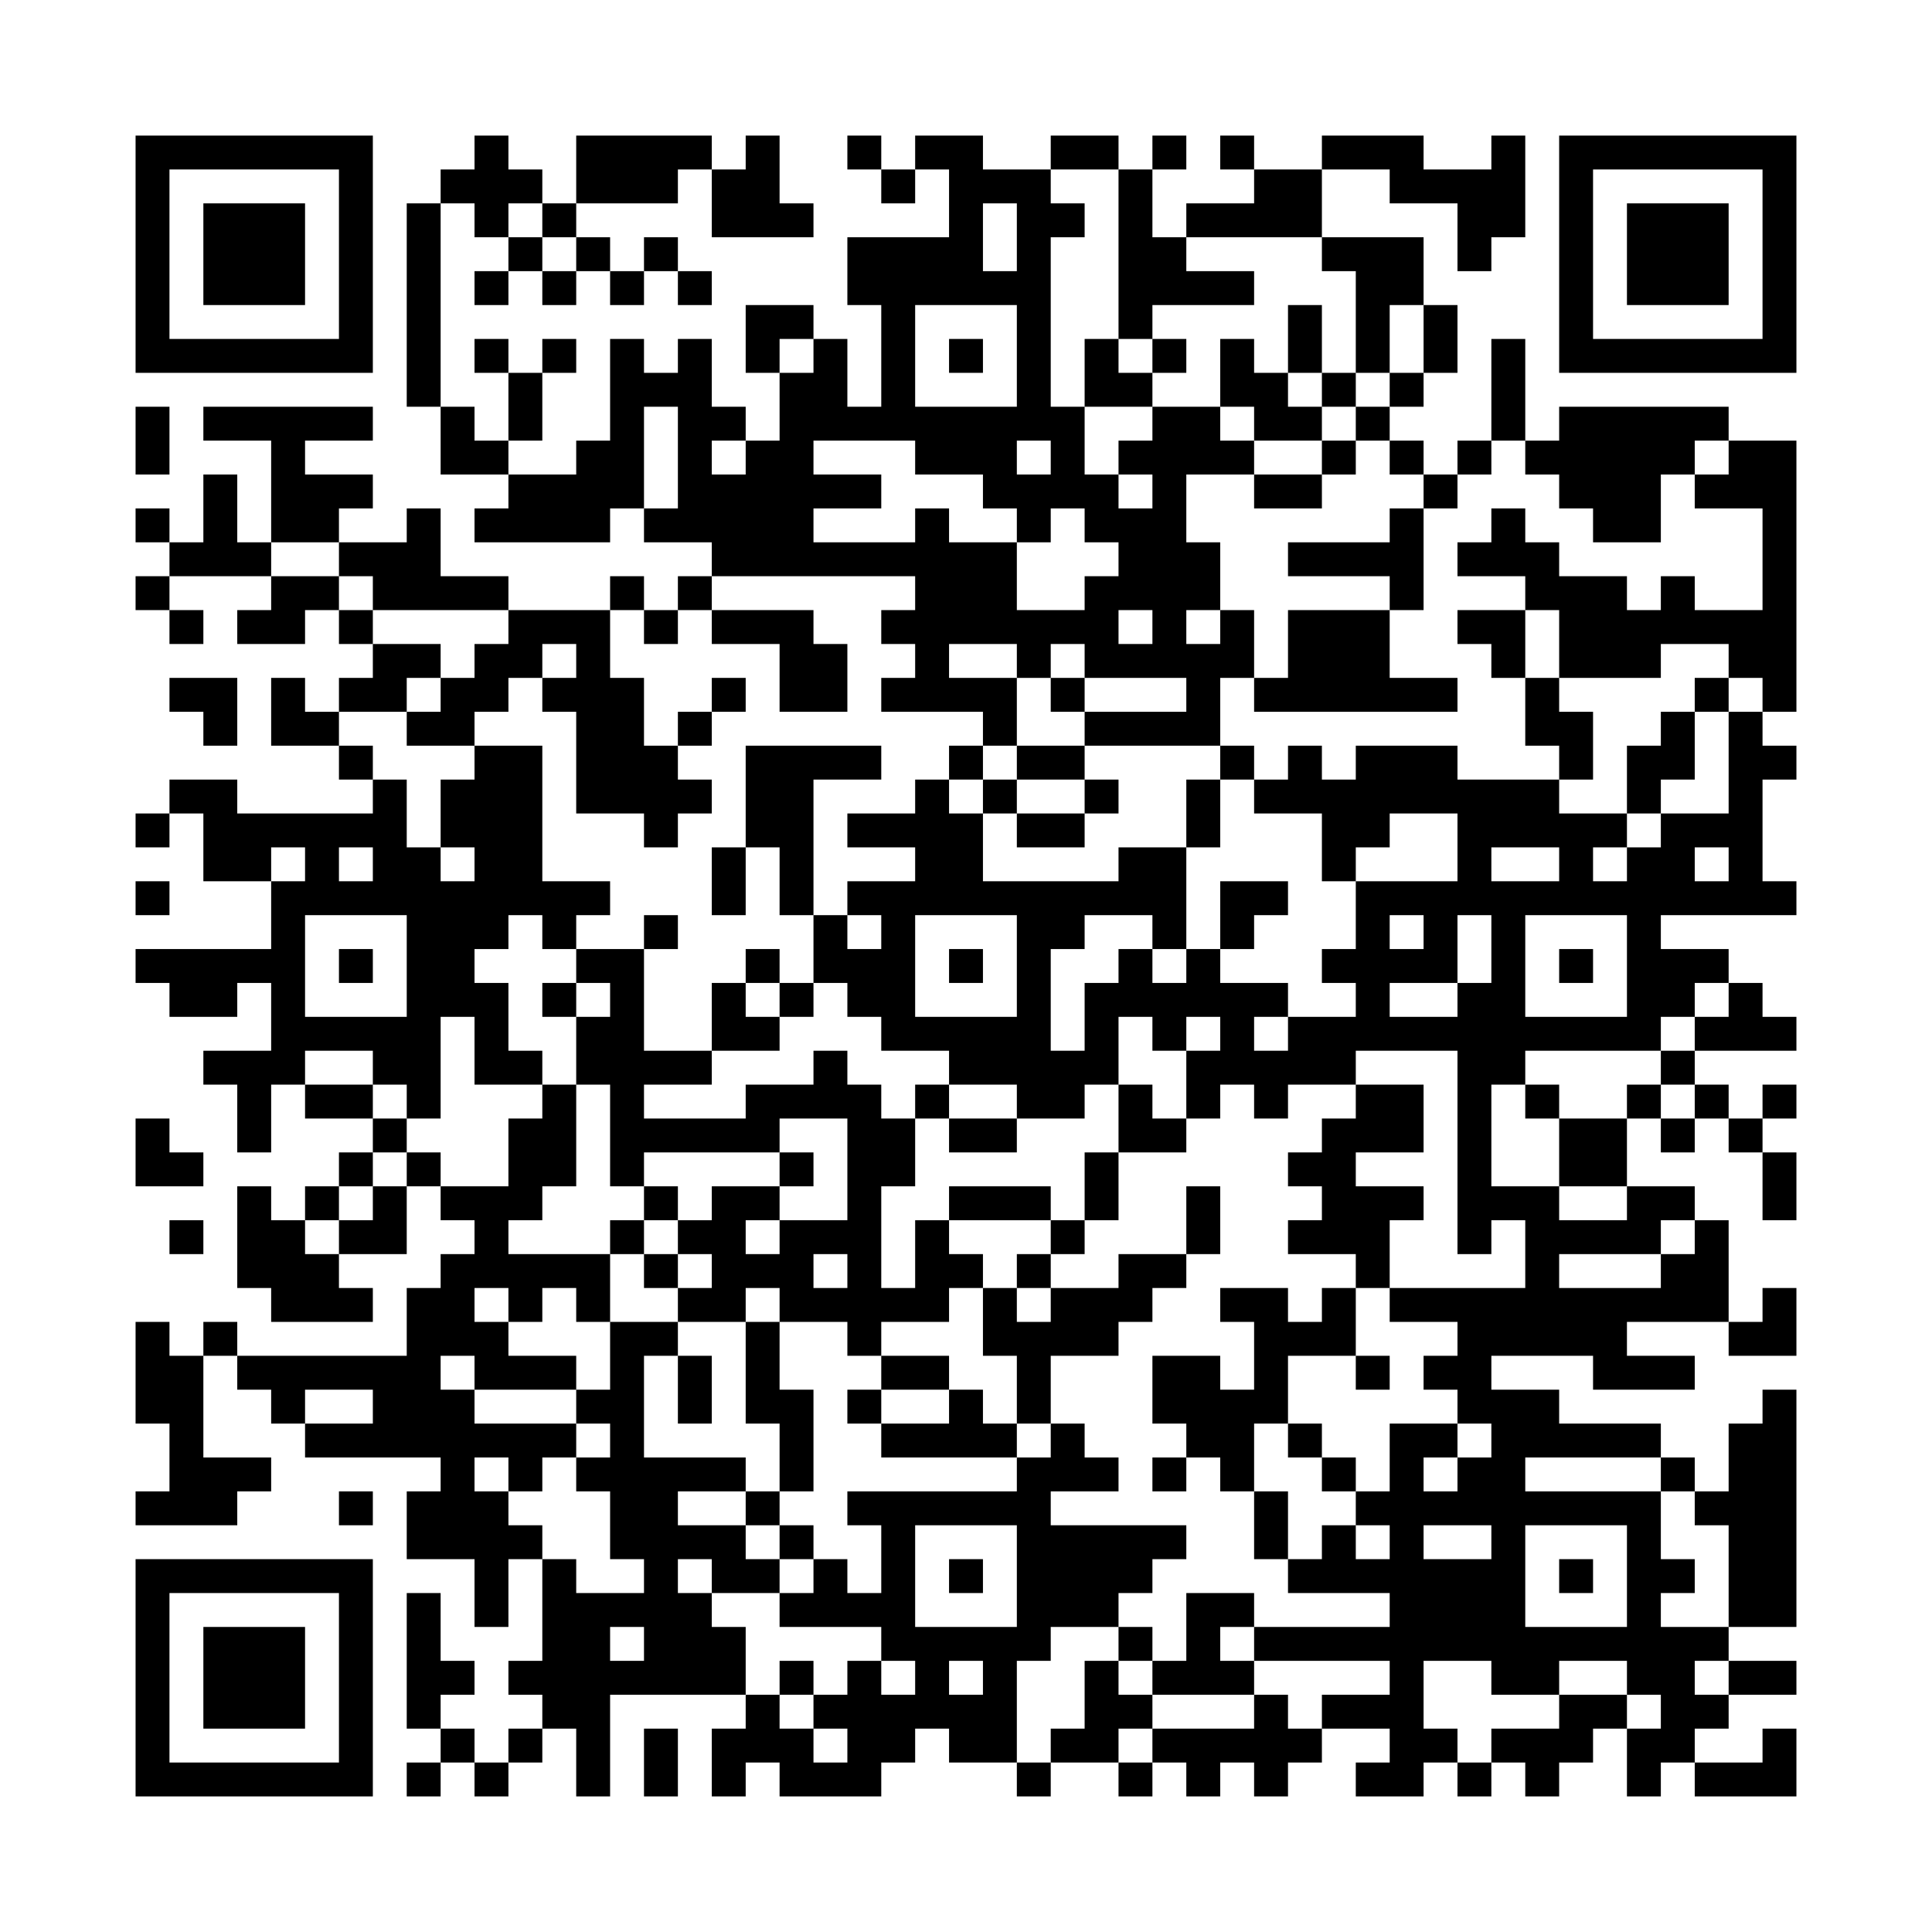
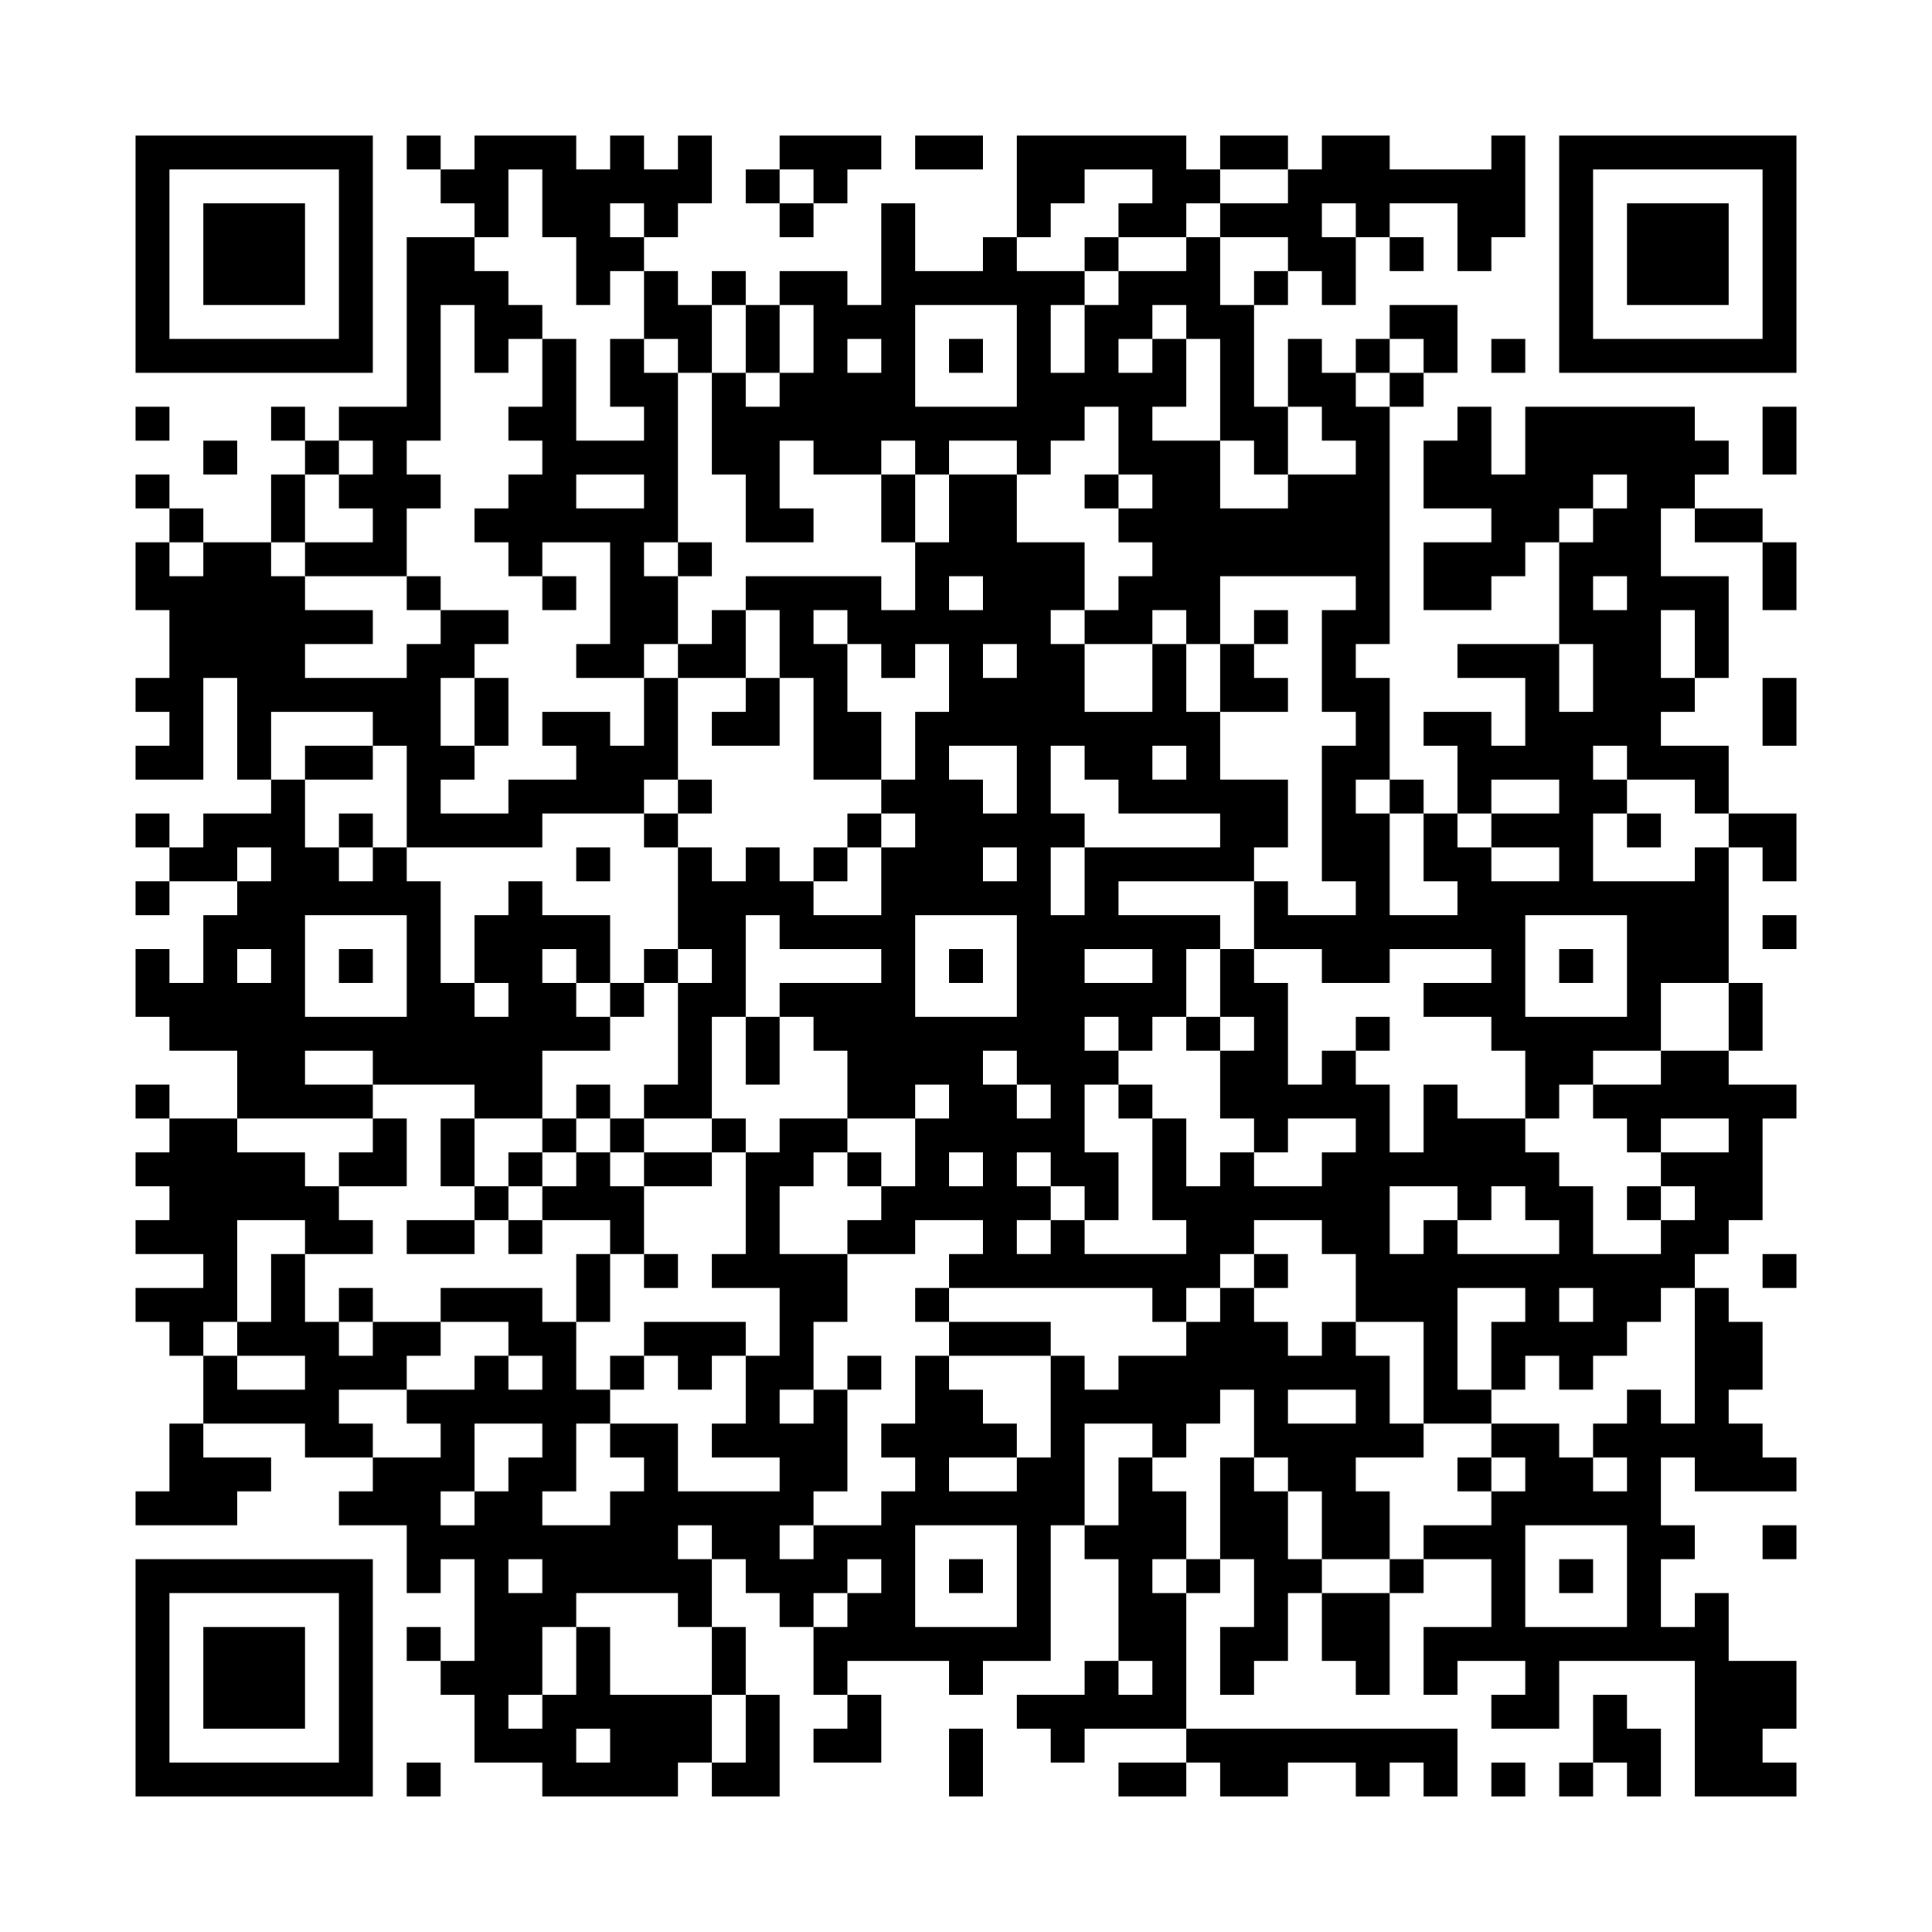
<svg xmlns="http://www.w3.org/2000/svg" viewBox="0 0 57 57">
-   <path d="M4 4h7v7h-7zM14 4h1v1h1v1h-1v1h-1v-1h-1v-1h1zM17 4h4v1h-1v1h-3zM22 4h1v2h1v1h-3v-2h1zM25 4h1v1h-1zM27 4h2v1h2v1h1v1h-1v5h1v2h1v1h1v-1h-1v-1h1v-1h2v1h1v1h-2v2h1v2h-1v1h1v-1h1v2h-1v2h-4v-1h3v-1h-3v-1h-1v1h-1v-1h-2v1h2v2h-1v-1h-3v-1h1v-1h-1v-1h1v-1h-6v-1h-2v-1h1v-3h-1v3h-1v1h-4v-1h1v-1h2v-1h1v-3h1v1h1v-1h1v2h1v1h-1v1h1v-1h1v-2h1v-1h1v2h1v-3h-1v-2h3v-2h-1zM31 4h2v1h-2zM34 4h1v1h-1zM36 4h1v1h-1zM39 4h3v1h2v-1h1v3h-1v1h-1v-2h-2v-1h-2zM46 4h7v7h-7zM5 5v5h5v-5zM26 5h1v1h-1zM33 5h1v2h1v1h2v1h-3v1h-1zM37 5h2v2h-4v-1h2zM47 5v5h5v-5zM6 6h3v3h-3zM12 6h1v6h-1zM16 6h1v1h-1zM29 6v2h1v-2zM48 6h3v3h-3zM15 7h1v1h-1zM17 7h1v1h-1zM19 7h1v1h-1zM39 7h3v2h-1v2h-1v-3h-1zM14 8h1v1h-1zM16 8h1v1h-1zM18 8h1v1h-1zM20 8h1v1h-1zM22 9h2v1h-1v1h-1zM27 9v3h3v-3zM38 9h1v2h-1zM42 9h1v2h-1zM14 10h1v1h-1zM16 10h1v1h-1zM28 10h1v1h-1zM32 10h1v1h1v1h-2zM34 10h1v1h-1zM36 10h1v1h1v1h1v1h-2v-1h-1zM44 10h1v3h-1zM15 11h1v2h-1zM39 11h1v1h-1zM41 11h1v1h-1zM4 12h1v2h-1zM6 12h5v1h-2v1h2v1h-1v1h-2v-3h-2zM13 12h1v1h1v1h-2zM40 12h1v1h-1zM46 12h5v1h-1v1h-1v2h-2v-1h-1v-1h-1v-1h1zM24 13v1h2v1h-2v1h3v-1h1v1h2v2h2v-1h1v-1h-1v-1h-1v1h-1v-1h-1v-1h-2v-1zM30 13v1h1v-1zM39 13h1v1h-1zM41 13h1v1h-1zM43 13h1v1h-1zM51 13h2v8h-1v-1h-1v-1h-2v1h-3v-2h-1v-1h-2v-1h1v-1h1v1h1v1h2v1h1v-1h1v1h2v-3h-2v-1h1zM6 14h1v2h1v1h-3v-1h1zM37 14h2v1h-2zM42 14h1v1h-1zM4 15h1v1h-1zM12 15h1v2h2v1h-4v-1h-1v-1h2zM41 15h1v3h-1v-1h-3v-1h3zM4 17h1v1h-1zM8 17h2v1h-1v1h-2v-1h1zM18 17h1v1h-1zM20 17h1v1h-1zM5 18h1v1h-1zM10 18h1v1h-1zM15 18h3v2h1v2h1v1h1v1h-1v1h-1v-1h-2v-3h-1v-1h1v-1h-1v1h-1v1h-1v1h-2v-1h1v-1h1v-1h1zM19 18h1v1h-1zM21 18h3v1h1v2h-2v-2h-2zM33 18v1h1v-1zM38 18h3v2h2v1h-6v-1h1zM43 18h2v2h-1v-1h-1zM11 19h2v1h-1v1h-2v-1h1zM5 20h2v2h-1v-1h-1zM8 20h1v1h1v1h-2zM21 20h1v1h-1zM31 20h1v1h-1zM45 20h1v1h1v2h-1v-1h-1zM50 20h1v1h-1zM20 21h1v1h-1zM49 21h1v2h-1v1h-1v-2h1zM51 21h1v1h1v1h-1v3h1v1h-4v1h2v1h-1v1h-1v1h-4v1h-1v3h2v1h2v-1h2v1h-1v1h-3v1h3v-1h1v-1h1v3h-3v1h2v1h-3v-1h-3v1h2v1h3v1h-4v1h4v2h1v1h-1v1h2v1h-1v1h1v1h-1v1h-1v1h-1v-2h1v-1h-1v-1h-2v1h-2v-1h-2v2h1v1h-1v1h-2v-1h1v-1h-2v-1h2v-1h-4v-1h4v-1h-3v-1h1v-1h1v1h1v-1h-1v-1h1v-2h2v1h-1v1h1v-1h1v-1h-1v-1h-1v-1h1v-1h-2v-1h4v-2h-1v1h-1v-6h-3v1h-2v1h-1v-1h-1v1h-1v-2h1v-1h-1v1h-1v-1h-1v2h-1v1h-2v-1h-2v-1h-2v-1h-1v-1h-1v-2h1v1h1v-1h-1v-1h2v-1h-2v-1h2v-1h1v1h1v2h4v-1h2v3h-1v-1h-2v1h-1v3h1v-2h1v-1h1v1h1v-1h1v1h2v1h-1v1h1v-1h2v-1h-1v-1h1v-2h3v-2h-2v1h-1v1h-1v-2h-2v-1h1v-1h1v1h1v-1h3v1h3v1h2v1h-1v1h1v-1h1v-1h2zM10 22h1v1h-1zM14 22h2v4h2v1h-1v1h-1v-1h-1v1h-1v1h1v2h1v1h-2v-2h-1v3h-1v-1h-1v-1h-2v1h-1v2h-1v-2h-1v-1h2v-2h-1v1h-2v-1h-1v-1h4v-2h1v-1h-1v1h-2v-2h-1v-1h2v1h4v-1h1v2h1v1h1v-1h-1v-2h1zM22 22h4v1h-2v4h-1v-2h-1zM28 22h1v1h-1zM30 22h2v1h-2zM36 22h1v1h-1zM29 23h1v1h-1zM32 23h1v1h-1zM35 23h1v2h-1zM4 24h1v1h-1zM30 24h2v1h-2zM10 25v1h1v-1zM21 25h1v2h-1zM44 25v1h2v-1zM50 25v1h1v-1zM4 26h1v1h-1zM36 26h2v1h-1v1h-1zM9 27v3h3v-3zM19 27h1v1h-1zM27 27v3h3v-3zM41 27v1h1v-1zM43 27v2h-2v1h2v-1h1v-2zM45 27v3h3v-3zM10 28h1v1h-1zM17 28h2v3h2v1h-2v1h3v-1h2v-1h1v1h1v1h1v2h-1v3h1v-2h1v1h1v1h-1v1h-2v1h-1v-1h-2v-1h-1v1h-2v-1h1v-1h-1v-1h1v-1h2v1h-1v1h1v-1h2v-3h-2v1h-4v1h-1v-3h-1v-2h1v-1h-1zM22 28h1v1h-1zM28 28h1v1h-1zM46 28h1v1h-1zM16 29h1v1h-1zM21 29h1v1h1v1h-2zM23 29h1v1h-1zM51 29h1v1h1v1h-3v-1h1zM49 31h1v1h-1zM9 32h2v1h-2zM16 32h1v3h-1v1h-1v1h3v2h-1v-1h-1v1h-1v-1h-1v1h1v1h2v1h-3v-1h-1v1h1v1h3v1h-1v1h-1v-1h-1v1h1v1h1v1h-1v2h-1v-2h-2v-2h1v-1h-4v-1h2v-1h-2v1h-1v-1h-1v-1h5v-2h1v-1h1v-1h-1v-1h2v-2h1zM27 32h1v1h-1zM33 32h1v1h1v1h-2zM40 32h2v2h-2v1h2v1h-1v2h-1v-1h-2v-1h1v-1h-1v-1h1v-1h1zM45 32h1v1h-1zM48 32h1v1h-1zM50 32h1v1h-1zM52 32h1v1h-1zM4 33h1v1h1v1h-2zM11 33h1v1h-1zM28 33h2v1h-2zM46 33h2v2h-2zM49 33h1v1h-1zM51 33h1v1h-1zM10 34h1v1h-1zM12 34h1v1h-1zM23 34h1v1h-1zM32 34h1v2h-1zM52 34h1v2h-1zM7 35h1v1h1v1h1v1h1v1h-3v-1h-1zM9 35h1v1h-1zM11 35h1v2h-2v-1h1zM19 35h1v1h-1zM28 35h3v1h-3zM35 35h1v2h-1zM5 36h1v1h-1zM18 36h1v1h-1zM31 36h1v1h-1zM19 37h1v1h-1zM24 37v1h1v-1zM30 37h1v1h-1zM33 37h2v1h-1v1h-1v1h-2v2h-1v-2h-1v-2h1v1h1v-1h2zM36 38h2v1h1v-1h1v2h-2v2h-1v2h-1v-1h-1v-1h-1v-2h2v1h1v-2h-1zM52 38h1v2h-2v-1h1zM4 39h1v1h1v3h2v1h-1v1h-3v-1h1v-2h-1zM6 39h1v1h-1zM18 39h2v1h-1v3h3v1h-2v1h2v1h1v1h-2v-1h-1v1h1v1h1v2h-4v3h-1v-2h-1v-1h-1v-1h1v-3h1v1h2v-1h-1v-2h-1v-1h1v-1h-1v-1h1zM22 39h1v2h1v3h-1v-2h-1zM20 40h1v2h-1zM26 40h2v1h-2zM40 40h1v1h-1zM25 41h1v1h-1zM28 41h1v1h1v1h-4v-1h2zM52 41h1v7h-2v-3h-1v-1h1v-2h1zM31 42h1v1h1v1h-2v1h4v1h-1v1h-1v1h-2v1h-1v3h-2v-1h-1v1h-1v1h-3v-1h-1v1h-1v-2h1v-1h1v1h1v1h1v-1h-1v-1h1v-1h1v1h1v-1h-1v-1h-3v-1h1v-1h1v1h1v-2h-1v-1h5v-1h1zM38 42h1v1h-1zM34 43h1v1h-1zM39 43h1v1h-1zM49 43h1v1h-1zM10 44h1v1h-1zM22 44h1v1h-1zM37 44h1v2h-1zM23 45h1v1h-1zM27 45v3h3v-3zM42 45v1h2v-1zM45 45v3h3v-3zM4 46h7v7h-7zM28 46h1v1h-1zM46 46h1v1h-1zM5 47v5h5v-5zM12 47h1v2h1v1h-1v1h-1zM35 47h2v1h-1v1h1v1h-3v-1h1zM6 48h3v3h-3zM18 48v1h1v-1zM33 48h1v1h-1zM23 49h1v1h-1zM28 49v1h1v-1zM32 49h1v1h1v1h-1v1h-2v-1h1zM51 49h2v1h-2zM37 50h1v1h1v1h-1v1h-1v-1h-1v1h-1v-1h-1v-1h3zM46 50h2v1h-1v1h-1v1h-1v-1h-1v-1h2zM13 51h1v1h-1zM15 51h1v1h-1zM19 51h1v2h-1zM52 51h1v2h-3v-1h2zM12 52h1v1h-1zM14 52h1v1h-1zM30 52h1v1h-1zM33 52h1v1h-1zM43 52h1v1h-1z" />
+   <path d="M4 4h7v7h-7zM12 4h1v1h-1zM14 4h3v1h1v-1h1v1h1v-1h1v2h-1v1h-1v-1h-1v1h1v1h-1v1h-1v-2h-1v-2h-1v2h-1v-1h-1v-1h1zM23 4h3v1h-1v1h-1v-1h-1zM27 4h2v1h-2zM30 4h5v1h1v1h-1v1h-2v-1h1v-1h-2v1h-1v1h-1zM36 4h2v1h-2zM39 4h2v1h3v-1h1v3h-1v1h-1v-2h-2v1h-1v-1h-1v1h1v2h-1v-1h-1v-1h-2v-1h2v-1h1zM46 4h7v7h-7zM5 5v5h5v-5zM22 5h1v1h-1zM47 5v5h5v-5zM6 6h3v3h-3zM23 6h1v1h-1zM26 6h1v2h2v-1h1v1h2v1h-1v2h1v-2h1v-1h2v-1h1v2h1v3h1v2h-1v-1h-1v-3h-1v-1h-1v1h-1v1h1v-1h1v2h-1v1h2v2h2v-1h2v-1h-1v-1h-1v-2h1v1h1v1h1v7h-1v1h1v3h-1v1h1v3h2v-1h-1v-2h1v1h1v1h2v-1h-2v-1h2v-1h-2v1h-1v-2h-1v-1h2v1h1v-2h-2v-1h3v2h1v-2h-1v-3h1v-1h1v-1h-1v1h-1v1h-1v1h-1v1h-2v-2h2v-1h-2v-2h1v-1h1v2h1v-2h5v1h1v1h-1v1h-1v2h2v3h-1v-2h-1v2h1v1h-1v1h2v2h-1v-1h-2v-1h-1v1h1v1h-1v2h3v-1h1v4h-2v2h-2v1h-1v1h-1v-2h-1v-1h-2v-1h2v-1h-3v1h-2v-1h-2v-2h1v1h2v-1h-1v-4h1v-1h-1v-3h1v-1h-4v2h-1v-1h-1v1h-2v-1h1v-1h1v-1h-1v-1h1v-1h-1v-2h-1v1h-1v1h-1v-1h-2v1h-1v-1h-1v1h-2v-1h-1v2h1v1h-2v-2h-1v-3h1v1h1v-1h1v-2h-1v-1h2v1h1zM48 6h3v3h-3zM12 7h2v1h1v1h1v1h-1v1h-1v-2h-1v4h-1v1h1v1h-1v2h-3v-1h2v-1h-1v-1h1v-1h-1v-1h2zM32 7h1v1h-1zM41 7h1v1h-1zM19 8h1v1h1v2h-1v-1h-1zM21 8h1v1h-1zM37 8h1v1h-1zM22 9h1v2h-1zM27 9v3h3v-3zM41 9h2v2h-1v-1h-1zM16 10h1v3h2v-1h-1v-2h1v1h1v5h-1v1h1v2h-1v1h-2v-1h1v-3h-2v1h-1v-1h-1v-1h1v-1h1v-1h-1v-1h1zM25 10v1h1v-1zM28 10h1v1h-1zM40 10h1v1h-1zM44 10h1v1h-1zM41 11h1v1h-1zM4 12h1v1h-1zM8 12h1v1h-1zM52 12h1v2h-1zM6 13h1v1h-1zM9 13h1v1h-1zM4 14h1v1h-1zM8 14h1v2h-1zM17 14v1h2v-1zM26 14h1v2h-1zM28 14h2v2h2v2h-1v1h1v2h2v-2h1v2h1v2h2v2h-1v1h-4v1h3v1h-1v2h-1v1h-1v-1h-1v1h1v1h-1v2h1v2h-1v-1h-1v-1h-1v1h1v1h-1v1h1v-1h1v1h3v-1h-1v-3h1v2h1v-1h1v1h2v-1h1v-1h-2v1h-1v-1h-1v-2h1v-1h-1v-2h1v1h1v3h1v-1h1v1h1v2h1v-2h1v1h2v1h1v1h1v2h2v-1h1v-1h-1v-1h2v-1h-2v1h-1v-1h-1v-1h2v-1h2v1h2v1h-1v3h-1v1h-1v1h-1v1h-1v1h-1v1h-1v-1h-1v1h-1v-2h1v-1h-2v3h1v1h-2v-3h-2v-2h-1v-1h-2v1h-1v1h-1v1h-1v-1h-6v-1h1v-1h-2v1h-2v-1h1v-1h1v-2h1v-1h-1v1h-2v-2h-1v-1h-1v-1h3v-1h-3v-1h-1v3h-1v3h-2v-1h1v-3h1v-1h-1v-3h1v1h1v-1h1v1h1v1h2v-2h1v-1h-1v-1h1v-2h1v-2h-1v1h-1v-1h-1v-1h-1v1h1v2h1v2h-2v-3h-1v-2h-1v-1h4v1h1v-2h1zM32 14h1v1h-1zM5 15h1v1h-1zM50 15h2v1h-2zM4 16h1v1h1v-1h2v1h1v1h2v1h-2v1h3v-1h1v-1h2v1h-1v1h-1v2h1v1h-1v1h2v-1h2v-1h-1v-1h2v1h1v-2h1v3h-1v1h-3v1h-4v-3h-1v-1h-3v2h-1v-3h-1v3h-2v-1h1v-1h-1v-1h1v-2h-1zM20 16h1v1h-1zM52 16h1v2h-1zM12 17h1v1h-1zM16 17h1v1h-1zM28 17v1h1v-1zM47 17v1h1v-1zM21 18h1v2h-2v-1h1zM37 18h1v1h-1zM29 19v1h1v-1zM36 19h1v1h1v1h-2zM14 20h1v2h-1zM22 20h1v2h-2v-1h1zM52 20h1v2h-1zM9 22h2v1h-2zM28 22v1h1v1h1v-2zM31 22v2h1v1h-1v2h1v-2h4v-1h-3v-1h-1v-1zM34 22v1h1v-1zM8 23h1v2h1v1h1v-1h1v1h1v3h1v1h1v-1h-1v-2h1v-1h1v1h2v2h-1v-1h-1v1h1v1h1v1h-2v2h-2v-1h-3v-1h-2v1h2v1h-4v-2h-2v-1h-1v-2h1v1h1v-2h1v-1h1v-1h-1v1h-2v-1h1v-1h2zM20 23h1v1h-1zM41 23h1v1h-1zM4 24h1v1h-1zM10 24h1v1h-1zM19 24h1v1h-1zM25 24h1v1h-1zM48 24h1v1h-1zM51 24h2v2h-1v-1h-1zM17 25h1v1h-1zM24 25h1v1h-1zM29 25v1h1v-1zM4 26h1v1h-1zM9 27v3h3v-3zM27 27v3h3v-3zM45 27v3h3v-3zM52 27h1v1h-1zM7 28v1h1v-1zM10 28h1v1h-1zM19 28h1v1h-1zM28 28h1v1h-1zM32 28v1h2v-1zM46 28h1v1h-1zM18 29h1v1h-1zM51 29h1v2h-1zM22 30h1v2h-1zM35 30h1v1h-1zM40 30h1v1h-1zM29 31v1h1v1h1v-1h-1v-1zM4 32h1v1h-1zM17 32h1v1h-1zM33 32h1v1h-1zM5 33h2v1h2v1h1v1h1v1h-2v-1h-2v3h-1v1h-1v-1h-1v-1h2v-1h-2v-1h1v-1h-1v-1h1zM11 33h1v2h-2v-1h1zM13 33h1v2h-1zM16 33h1v1h-1zM18 33h1v1h-1zM21 33h1v1h-1zM23 33h2v1h-1v1h-1v2h2v2h-1v2h-1v1h1v-1h1v3h-1v1h-1v1h1v-1h2v-1h1v-1h-1v-1h1v-2h1v1h1v1h1v1h-2v1h2v-1h1v-3h1v1h1v-1h2v-1h1v-1h1v1h1v1h1v-1h1v1h1v2h1v1h-2v1h1v2h-2v-2h-1v-1h-1v-2h-1v1h-1v1h-1v-1h-2v3h-1v4h-2v1h-1v-1h-3v1h-1v-2h1v-1h1v-1h-1v1h-1v1h-1v-1h-1v-1h-1v-1h-1v1h1v2h-1v-1h-3v1h-1v2h-1v1h1v-1h1v-2h1v2h3v2h-1v1h-4v-1h-2v-2h-1v-1h1v-3h-1v1h-1v-2h-2v-1h1v-1h2v-1h-1v-1h2v-1h1v1h1v-1h-1v-1h-2v-1h3v1h1v2h1v1h-1v2h-1v1h2v-1h1v-1h-1v-1h2v2h3v-1h-2v-1h1v-2h1v-2h-2v-1h1v-3h1zM15 34h1v1h-1zM17 34h1v1h1v2h-1v-1h-2v-1h1zM19 34h2v1h-2zM25 34h1v1h-1zM28 34v1h1v-1zM14 35h1v1h-1zM41 35v2h1v-1h1v1h3v-1h-1v-1h-1v1h-1v-1zM48 35h1v1h-1zM12 36h2v1h-2zM15 36h1v1h-1zM8 37h1v2h1v1h1v-1h2v1h-1v1h-2v1h1v1h-2v-1h-3v-2h1v1h2v-1h-2v-1h1zM17 37h1v2h-1zM19 37h1v1h-1zM37 37h1v1h-1zM52 37h1v1h-1zM10 38h1v1h-1zM27 38h1v1h-1zM46 38v1h1v-1zM50 38h1v1h1v2h-1v1h1v1h1v1h-3v-1h-1v2h1v1h-1v2h1v-1h1v2h2v2h-1v1h1v1h-3v-4h-4v2h-2v-1h1v-1h-2v1h-1v-2h2v-2h-2v-1h2v-1h1v-1h-1v-1h2v1h1v1h1v-1h-1v-1h1v-1h1v1h1zM19 39h3v1h-1v1h-1v-1h-1zM28 39h3v1h-3zM18 40h1v1h-1zM25 40h1v1h-1zM38 41v1h2v-1zM5 42h1v1h2v1h-1v1h-3v-1h1zM14 42v2h-1v1h1v-1h1v-1h1v-1zM33 43h1v1h1v2h-1v1h1v4h-3v1h-1v-1h-1v-1h2v-1h1v1h1v-1h-1v-3h-1v-1h1zM36 43h1v1h1v2h1v1h-1v2h-1v1h-1v-2h1v-2h-1zM43 43h1v1h-1zM27 45v3h3v-3zM45 45v3h3v-3zM52 45h1v1h-1zM4 46h7v7h-7zM15 46v1h1v-1zM28 46h1v1h-1zM35 46h1v1h-1zM41 46h1v1h-1zM46 46h1v1h-1zM5 47v5h5v-5zM39 47h2v3h-1v-1h-1zM6 48h3v3h-3zM12 48h1v1h-1zM21 48h1v2h-1zM22 50h1v3h-2v-1h1zM25 50h1v2h-2v-1h1zM47 50h1v1h1v2h-1v-1h-1zM17 51v1h1v-1zM28 51h1v2h-1zM35 51h8v2h-1v-1h-1v1h-1v-1h-2v1h-2v-1h-1zM12 52h1v1h-1zM33 52h2v1h-2zM44 52h1v1h-1zM46 52h1v1h-1z" />
</svg>
